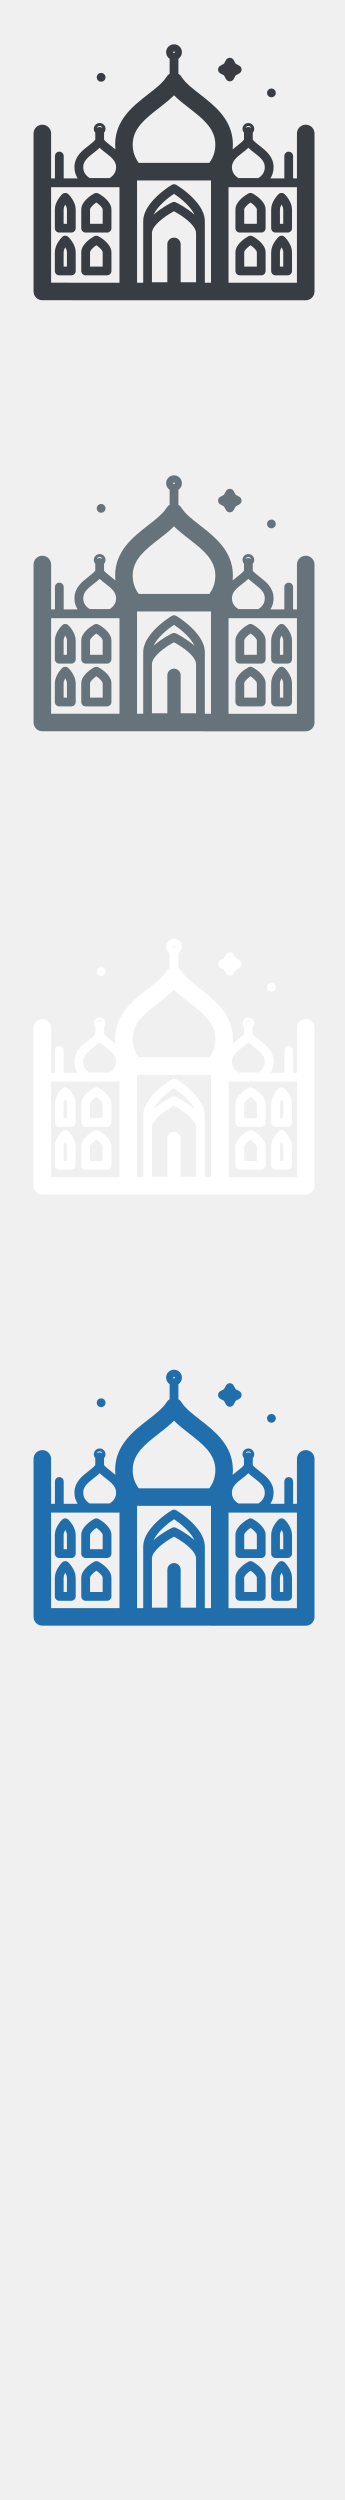
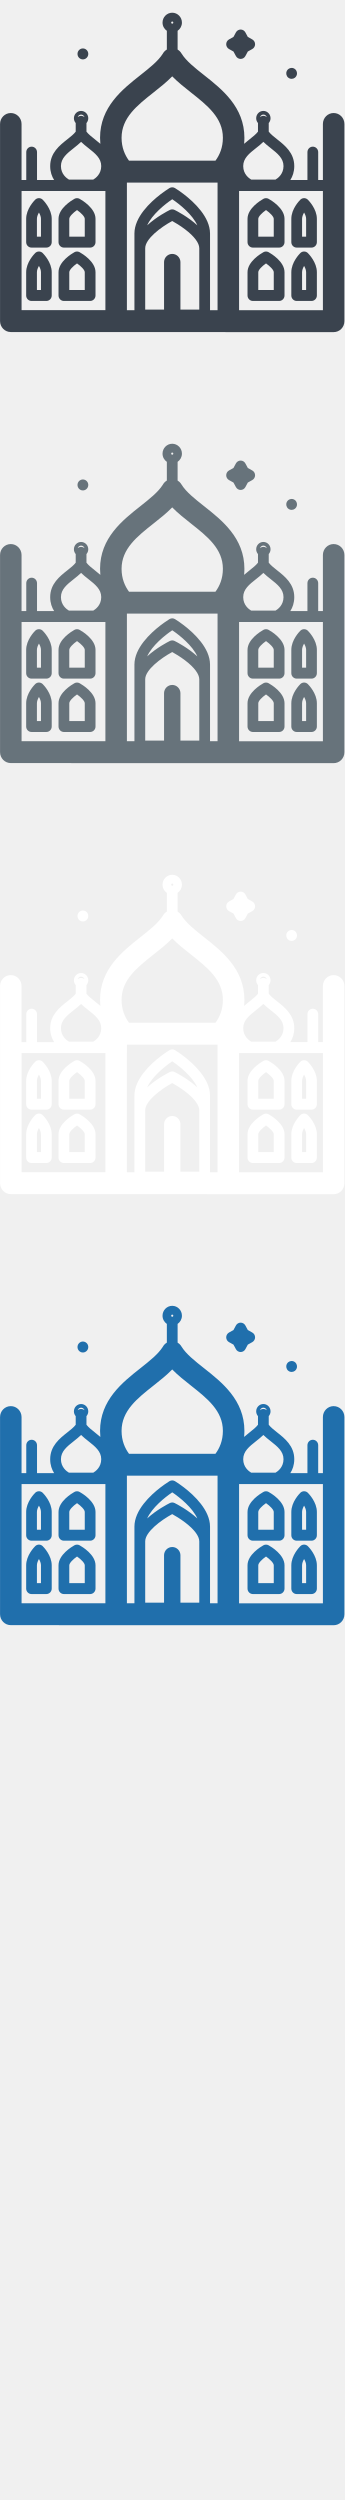
<svg xmlns="http://www.w3.org/2000/svg" width="32" height="232" viewBox="0 0 32 232">
  <g fill="none">
-     <g fill="#373D43">
-       <path d="M7.947 21.582h1.987c.225 0 .407-.182.407-.407v-1.732c0-.788-1.004-1.378-1.205-1.488-.122-.067-.27-.067-.392 0-.201.11-1.204.701-1.204 1.488v1.732c0 .224.182.407.407.407zm.408-2.139c0-.166.28-.446.586-.654.306.208.586.488.586.654v1.325h-1.172v-1.325z" id="Fill-1" />
-       <path d="M7.947 25.552h1.987c.225 0 .407-.182.407-.407v-1.732c0-.788-1.004-1.378-1.205-1.488-.122-.067-.27-.067-.392 0-.201.11-1.204.7-1.204 1.488v1.732c0 .225.182.407.407.407zm.408-2.139c0-.166.28-.446.586-.654.306.207.586.487.586.654v1.325h-1.172v-1.325z" id="Fill-2" />
-       <path d="M5.497 21.582h1.121c.225 0 .407-.182.407-.407v-1.732c0-.738-.614-1.356-.684-1.423-.158-.154-.41-.154-.568 0-.07.068-.684.686-.684 1.423v1.732c0 .224.182.407.407.407zm.407-2.139c0-.156.068-.322.153-.468.085.145.154.312.154.468v1.325h-.307v-1.325z" id="Fill-3" />
-       <path d="M5.497 25.552h1.121c.225 0 .407-.182.407-.407v-1.732c0-.738-.614-1.356-.684-1.424-.158-.154-.41-.154-.568 0-.07.068-.684.686-.684 1.424v1.732c0 .225.182.407.407.407zm.407-2.139c0-.156.068-.322.153-.468.085.146.154.312.154.468v1.325h-.307v-1.325z" id="Fill-4" />
-       <path d="M22.256 21.582h1.986c.225 0 .407-.182.407-.407v-1.732c0-.788-1.004-1.378-1.205-1.488-.122-.067-.269-.067-.392 0-.201.11-1.204.701-1.204 1.488v1.732c0 .224.182.407.407.407zm.407-2.139c0-.166.28-.446.586-.654.306.208.586.488.586.654v1.325h-1.172v-1.325z" id="Fill-5" />
-       <path d="M22.256 25.552h1.986c.225 0 .407-.182.407-.407v-1.732c0-.788-1.004-1.378-1.205-1.489-.122-.067-.269-.066-.392 0-.201.11-1.204.7-1.204 1.488v1.732c0 .225.182.407.407.407zm.407-2.139c0-.166.28-.446.586-.654.287.197.586.48.586.654v1.325h-1.172v-1.325z" id="Fill-6" />
-       <path d="M25.571 21.582h1.121c.225 0 .407-.182.407-.407v-1.732c0-.738-.614-1.356-.684-1.423-.158-.154-.41-.154-.568 0-.07.068-.684.686-.684 1.423v1.732c0 .224.182.407.407.407zm.407-2.139c0-.156.068-.322.153-.468.085.145.154.312.154.468v1.325h-.307v-1.325z" id="Fill-7" />
-       <path d="M25.571 25.552h1.121c.225 0 .407-.182.407-.407v-1.732c0-.738-.614-1.356-.684-1.424-.158-.154-.41-.154-.568 0-.07.068-.684.686-.684 1.424v1.732c0 .225.182.407.407.407zm.407-2.139c0-.156.068-.322.153-.468.085.146.154.312.154.468v1.325h-.307v-1.325z" id="Fill-8" />
-       <path d="M28.37 11.572c-.45 0-.814.365-.814.814v4.169h-.356v-2.074c0-.225-.183-.407-.407-.407-.225 0-.407.182-.407.407v2.074h-1.295c.17-.264.298-.604.298-1.035 0-.986-.718-1.544-1.296-1.992-.251-.195-.489-.38-.637-.57v-.641c.084-.096.136-.221.136-.358 0-.3-.244-.543-.543-.543-.3 0-.543.244-.543.543 0 .138.052.262.136.358v.64c-.148.19-.386.376-.637.571l-.414.334.022-.447c0-2.291-1.693-3.606-3.053-4.663-.698-.542-1.357-1.054-1.704-1.603-.045-.078-.103-.15-.174-.211l-.126-.089v-1.393c.197-.132.327-.356.327-.611 0-.405-.329-.735-.734-.735-.405 0-.734.33-.734.735 0 .254.13.479.327.611v1.393l-.02.011c-.124.076-.22.18-.286.298-.348.545-1.004 1.055-1.698 1.594-1.36 1.056-3.053 2.371-3.053 4.662l.022.447-.414-.334c-.251-.195-.49-.38-.637-.57v-.641c.084-.096.136-.221.136-.358 0-.3-.244-.543-.543-.543-.299 0-.543.244-.543.543 0 .137.052.262.136.358v.64c-.148.19-.386.376-.637.571-.577.448-1.296 1.006-1.296 1.992 0 .431.128.772.298 1.035h-1.295v-2.074c0-.225-.182-.407-.407-.407-.225 0-.407.182-.407.407v2.074h-.356v-4.169c0-.45-.365-.814-.814-.814-.45 0-.814.365-.814.814v14.662c0 .45.364.814.814.814l7.954.002.022.001h4.324l12.143.003c.216 0 .423-.085.576-.238.153-.153.239-.36.239-.576v-14.668c0-.45-.365-.814-.814-.814zm-19.666 2.6c.186-.145.376-.292.545-.455.168.162.358.31.544.455.526.408.981.762.981 1.349 0 .6-.436.906-.602 1.001h-1.845c-.169-.097-.603-.402-.603-1.001 0-.587.454-.94.98-1.349zm13.8 0c.186-.145.376-.292.544-.455.168.162.358.31.544.455.526.408.981.762.981 1.349 0 .6-.436.906-.603 1.001h-1.845c-.169-.097-.603-.402-.603-1.001 0-.587.454-.94.981-1.349zm-9.787 3.198v-.623h6.863v9.49h-.57v-5.702c0-1.219-1.19-2.321-1.976-2.917l-.344-.248-.332-.216c-.128-.076-.288-.076-.416 0l-.333.216-.344.248c-.787.596-1.976 1.698-1.976 2.917v5.702h-.57v-8.866zm3.431 4.682c-.332 0-.604.262-.62.591v3.549h-1.427v-4.562c0-.7 1.188-1.57 2.045-2.026.216.117.601.339.984.627.686.514 1.064 1.011 1.064 1.399v4.562h-1.427v-3.549c-.015-.328-.287-.591-.62-.591zm.178-3.272c-.112-.055-.244-.055-.357 0-.157.077-1.016.51-1.72 1.148.366-.797 1.326-1.563 1.899-1.942.574.379 1.535 1.145 1.9 1.943-.704-.638-1.564-1.072-1.722-1.149zm11.229 7.46l-6.347-.002v-8.868h6.347v8.87zm-16.467-8.87v8.866l-6.346-.002v-8.864h6.346zm11.96-5.683c.121 0 .222.08.257.189-.07-.058-.159-.093-.257-.093s-.187.036-.257.094c.035-.11.136-.19.257-.19zm-6.9-6.922c.044 0 .08.036.08.08 0 .044-.036.08-.08.08-.044 0-.08-.036-.08-.08 0-.044.036-.08.08-.08zm-1.411 5.273c.487-.378.985-.765 1.411-1.195.427.43.924.817 1.412 1.195 1.246.968 2.424 1.882 2.424 3.376 0 .732-.252 1.291-.563 1.702h-6.544c-.31-.412-.563-.971-.563-1.702 0-1.494 1.177-2.408 2.424-3.376zm-5.488 1.648c.121 0 .222.08.257.19-.07-.058-.159-.094-.257-.094s-.187.036-.257.094c.035-.11.136-.19.257-.19z" id="Fill-9" />
-       <path d="M9.384 7.583c.225 0 .408-.182.408-.407 0-.225-.183-.408-.408-.408-.225 0-.408.183-.408.408 0 .225.183.407.408.407" id="Fill-10" />
-       <path d="M20.447 6.812l.339.185.185.339c.071.131.208.212.357.212s.286-.081.357-.212l.185-.339.338-.185c.131-.071.212-.208.212-.357s-.081-.286-.212-.357l-.338-.186-.185-.338c-.071-.131-.208-.212-.357-.212s-.286.081-.357.212l-.185.338-.339.186c-.131.071-.212.208-.212.357s.081.286.212.357" id="Fill-11" />
-       <path d="M24.88 8.889l.02.021c.075.075.179.118.287.118.088 0 .173-.028.244-.08.095-.071.154-.18.163-.298.006-.09-.018-.179-.066-.254l-.033-.043-.02-.021c-.076-.075-.178-.118-.287-.118-.088 0-.173.029-.244.081-.095.071-.154.18-.163.298-.006.091.018.18.067.254l.032.044" id="Fill-12" />
-     </g>
-     <g fill="#67737B">
-       <path d="M7.947 61.582h1.987c.225 0 .407-.182.407-.407v-1.732c0-.788-1.004-1.378-1.205-1.488-.122-.067-.27-.067-.392 0-.201.11-1.204.701-1.204 1.488v1.732c0 .224.182.407.407.407zm.408-2.139c0-.166.28-.446.586-.654.306.208.586.488.586.654v1.325h-1.172v-1.325z" id="Fill-1" />
-       <path d="M7.947 65.552h1.987c.225 0 .407-.182.407-.407v-1.732c0-.788-1.004-1.378-1.205-1.488-.122-.067-.27-.067-.392 0-.201.11-1.204.7-1.204 1.488v1.732c0 .225.182.407.407.407zm.408-2.139c0-.166.28-.446.586-.654.306.207.586.487.586.654v1.325h-1.172v-1.325z" id="Fill-2" />
-       <path d="M5.497 61.582h1.121c.225 0 .407-.182.407-.407v-1.732c0-.738-.614-1.356-.684-1.423-.158-.154-.41-.154-.568 0-.07.068-.684.686-.684 1.423v1.732c0 .224.182.407.407.407zm.407-2.139c0-.156.068-.322.153-.468.085.145.154.312.154.468v1.325h-.307v-1.325z" id="Fill-3" />
-       <path d="M5.497 65.552h1.121c.225 0 .407-.182.407-.407v-1.732c0-.738-.614-1.356-.684-1.424-.158-.154-.41-.154-.568 0-.07.068-.684.686-.684 1.424v1.732c0 .225.182.407.407.407zm.407-2.139c0-.156.068-.322.153-.468.085.146.154.312.154.468v1.325h-.307v-1.325z" id="Fill-4" />
-       <path d="M22.256 61.582h1.986c.225 0 .407-.182.407-.407v-1.732c0-.788-1.004-1.378-1.205-1.488-.122-.067-.269-.067-.392 0-.201.11-1.204.701-1.204 1.488v1.732c0 .224.182.407.407.407zm.407-2.139c0-.166.28-.446.586-.654.306.208.586.488.586.654v1.325h-1.172v-1.325z" id="Fill-5" />
-       <path d="M22.256 65.552h1.986c.225 0 .407-.182.407-.407v-1.732c0-.788-1.004-1.378-1.205-1.489-.122-.067-.269-.066-.392 0-.201.11-1.204.7-1.204 1.488v1.732c0 .225.182.407.407.407zm.407-2.139c0-.166.28-.446.586-.654.287.197.586.48.586.654v1.325h-1.172v-1.325z" id="Fill-6" />
-       <path d="M25.571 61.582h1.121c.225 0 .407-.182.407-.407v-1.732c0-.738-.614-1.356-.684-1.423-.158-.154-.41-.154-.568 0-.07.068-.684.686-.684 1.423v1.732c0 .224.182.407.407.407zm.407-2.139c0-.156.068-.322.153-.468.085.145.154.312.154.468v1.325h-.307v-1.325z" id="Fill-7" />
-       <path d="M25.571 65.552h1.121c.225 0 .407-.182.407-.407v-1.732c0-.738-.614-1.356-.684-1.424-.158-.154-.41-.154-.568 0-.07.068-.684.686-.684 1.424v1.732c0 .225.182.407.407.407zm.407-2.139c0-.156.068-.322.153-.468.085.146.154.312.154.468v1.325h-.307v-1.325z" id="Fill-8" />
-       <path d="M28.37 51.572c-.45 0-.814.365-.814.814v4.169h-.356v-2.074c0-.225-.183-.407-.407-.407-.225 0-.407.182-.407.407v2.074h-1.295c.17-.264.298-.604.298-1.035 0-.986-.718-1.544-1.296-1.992-.251-.195-.489-.38-.637-.57v-.641c.084-.096.136-.221.136-.358 0-.3-.244-.543-.543-.543-.3 0-.543.244-.543.543 0 .138.052.262.136.358v.64c-.148.19-.386.376-.637.571l-.414.334.022-.447c0-2.291-1.693-3.606-3.053-4.663-.698-.542-1.357-1.054-1.704-1.603-.045-.078-.103-.15-.174-.211l-.126-.089v-1.393c.197-.132.327-.356.327-.611 0-.405-.329-.735-.734-.735-.405 0-.734.33-.734.735 0 .254.13.479.327.611v1.393l-.02.011c-.124.076-.22.18-.286.298-.348.545-1.004 1.055-1.698 1.594-1.36 1.056-3.053 2.371-3.053 4.662l.022.447-.414-.334c-.251-.195-.49-.38-.637-.57v-.641c.084-.096.136-.221.136-.358 0-.3-.244-.543-.543-.543-.299 0-.543.244-.543.543 0 .137.052.262.136.358v.64c-.148.19-.386.376-.637.571-.577.448-1.296 1.006-1.296 1.992 0 .431.128.772.298 1.035h-1.295v-2.074c0-.225-.182-.407-.407-.407-.225 0-.407.182-.407.407v2.074h-.356v-4.169c0-.45-.365-.814-.814-.814-.45 0-.814.365-.814.814v14.662c0 .45.364.814.814.814l7.954.002.022.001h4.324l12.143.003c.216 0 .423-.085.576-.238.153-.153.239-.36.239-.576v-14.668c0-.45-.365-.814-.814-.814zm-19.666 2.6c.186-.145.376-.292.545-.455.168.162.358.31.544.455.526.408.981.762.981 1.349 0 .6-.436.906-.602 1.001h-1.845c-.169-.097-.603-.402-.603-1.001 0-.587.454-.94.98-1.349zm13.8 0c.186-.145.376-.292.544-.455.168.162.358.31.544.455.526.408.981.762.981 1.349 0 .6-.436.906-.603 1.001h-1.845c-.169-.097-.603-.402-.603-1.001 0-.587.454-.94.981-1.349zm-9.787 3.198v-.623h6.863v9.49h-.57v-5.702c0-1.219-1.19-2.321-1.976-2.917l-.344-.248-.332-.216c-.128-.076-.288-.076-.416 0l-.333.216-.344.248c-.787.596-1.976 1.698-1.976 2.917v5.702h-.57v-8.866zm3.431 4.682c-.332 0-.604.262-.62.591v3.549h-1.427v-4.562c0-.7 1.188-1.57 2.045-2.026.216.117.601.339.984.627.686.514 1.064 1.011 1.064 1.399v4.562h-1.427v-3.549c-.015-.328-.287-.591-.62-.591zm.178-3.272c-.112-.055-.244-.055-.357 0-.157.077-1.016.51-1.72 1.148.366-.797 1.326-1.563 1.899-1.942.574.379 1.535 1.145 1.9 1.943-.704-.638-1.564-1.072-1.722-1.149zm11.229 7.46l-6.347-.002v-8.868h6.347v8.87zm-16.467-8.87v8.866l-6.346-.002v-8.864h6.346zm11.96-5.683c.121 0 .222.08.257.189-.07-.058-.159-.093-.257-.093s-.187.036-.257.094c.035-.11.136-.19.257-.19zm-6.9-6.922c.044 0 .08.036.08.08 0 .044-.036.08-.08.08-.044 0-.08-.036-.08-.08 0-.044.036-.08.08-.08zm-1.411 5.273c.487-.378.985-.765 1.411-1.195.427.43.924.817 1.412 1.195 1.246.968 2.424 1.882 2.424 3.376 0 .732-.252 1.291-.563 1.702h-6.544c-.31-.412-.563-.971-.563-1.702 0-1.494 1.177-2.408 2.424-3.376zm-5.488 1.648c.121 0 .222.08.257.19-.07-.058-.159-.094-.257-.094s-.187.036-.257.094c.035-.11.136-.19.257-.19z" id="Fill-9" />
-       <path d="M9.384 47.583c.225 0 .408-.182.408-.407 0-.225-.183-.408-.408-.408-.225 0-.408.183-.408.408 0 .225.183.407.408.407" id="Fill-10" />
-       <path d="M20.447 46.812l.339.185.185.339c.071.131.208.212.357.212s.286-.081.357-.212l.185-.339.338-.185c.131-.071.212-.208.212-.357s-.081-.286-.212-.357l-.338-.186-.185-.338c-.071-.131-.208-.212-.357-.212s-.286.081-.357.212l-.185.338-.339.186c-.131.071-.212.208-.212.357s.081.286.212.357" id="Fill-11" />
-       <path d="M24.88 48.889l.02.021c.075.075.179.118.287.118.088 0 .173-.028.244-.08.095-.071.154-.18.163-.298.006-.09-.018-.179-.066-.254l-.033-.043-.02-.021c-.076-.075-.178-.118-.287-.118-.088 0-.173.029-.244.081-.095.071-.154.18-.163.298-.006.091.018.18.067.254l.032.044" id="Fill-12" />
-     </g>
-     <g fill="#206FAC">
-       <path d="M7.947 144.582h1.987c.225 0 .407-.182.407-.407v-1.732c0-.788-1.004-1.378-1.205-1.488-.122-.067-.27-.067-.392 0-.201.11-1.204.701-1.204 1.488v1.732c0 .224.182.407.407.407zm.408-2.139c0-.166.28-.446.586-.654.306.208.586.488.586.654v1.325h-1.172v-1.325z" />
-       <path d="M7.947 148.552h1.987c.225 0 .407-.182.407-.407v-1.732c0-.788-1.004-1.378-1.205-1.488-.122-.067-.27-.067-.392 0-.201.11-1.204.7-1.204 1.488v1.732c0 .225.182.407.407.407zm.408-2.139c0-.166.28-.446.586-.654.306.207.586.487.586.654v1.325h-1.172v-1.325z" />
-       <path d="M5.497 144.582h1.121c.225 0 .407-.182.407-.407v-1.732c0-.738-.614-1.356-.684-1.423-.158-.154-.41-.154-.568 0-.07.068-.684.686-.684 1.423v1.732c0 .224.182.407.407.407zm.407-2.139c0-.156.068-.322.153-.468.085.145.154.312.154.468v1.325h-.307v-1.325z" />
-       <path d="M5.497 148.552h1.121c.225 0 .407-.182.407-.407v-1.732c0-.738-.614-1.356-.684-1.424-.158-.154-.41-.154-.568 0-.07.068-.684.686-.684 1.424v1.732c0 .225.182.407.407.407zm.407-2.139c0-.156.068-.322.153-.468.085.146.154.312.154.468v1.325h-.307v-1.325z" />
-       <path d="M22.256 144.582h1.986c.225 0 .407-.182.407-.407v-1.732c0-.788-1.004-1.378-1.205-1.488-.122-.067-.269-.067-.392 0-.201.11-1.204.701-1.204 1.488v1.732c0 .224.182.407.407.407zm.407-2.139c0-.166.28-.446.586-.654.306.208.586.488.586.654v1.325h-1.172v-1.325z" />
-       <path d="M22.256 148.552h1.986c.225 0 .407-.182.407-.407v-1.732c0-.788-1.004-1.378-1.205-1.489-.122-.067-.269-.066-.392 0-.201.11-1.204.7-1.204 1.488v1.732c0 .225.182.407.407.407zm.407-2.139c0-.166.28-.446.586-.654.287.197.586.48.586.654v1.325h-1.172v-1.325z" />
-       <path d="M25.571 144.582h1.121c.225 0 .407-.182.407-.407v-1.732c0-.738-.614-1.356-.684-1.423-.158-.154-.41-.154-.568 0-.07.068-.684.686-.684 1.423v1.732c0 .224.182.407.407.407zm.407-2.139c0-.156.068-.322.153-.468.085.145.154.312.154.468v1.325h-.307v-1.325z" />
-       <path d="M25.571 148.552h1.121c.225 0 .407-.182.407-.407v-1.732c0-.738-.614-1.356-.684-1.424-.158-.154-.41-.154-.568 0-.07.068-.684.686-.684 1.424v1.732c0 .225.182.407.407.407zm.407-2.139c0-.156.068-.322.153-.468.085.146.154.312.154.468v1.325h-.307v-1.325z" />
-       <path d="M28.37 134.572c-.45 0-.814.365-.814.814v4.169h-.356v-2.074c0-.225-.183-.407-.407-.407-.225 0-.407.182-.407.407v2.074h-1.295c.17-.264.298-.604.298-1.035 0-.986-.718-1.544-1.296-1.992-.251-.195-.489-.38-.637-.57v-.641c.084-.096.136-.221.136-.358 0-.3-.244-.543-.543-.543-.3 0-.543.244-.543.543 0 .138.052.262.136.358v.64c-.148.19-.386.376-.637.571l-.414.334.022-.447c0-2.291-1.693-3.606-3.053-4.663-.698-.542-1.357-1.054-1.704-1.603-.045-.078-.103-.15-.174-.211l-.126-.089v-1.393c.197-.132.327-.356.327-.611 0-.405-.329-.735-.734-.735-.405 0-.734.33-.734.735 0 .254.13.479.327.611v1.393l-.02.011c-.124.076-.22.18-.286.298-.348.545-1.004 1.055-1.698 1.594-1.36 1.056-3.053 2.371-3.053 4.662l.022.447-.414-.334c-.251-.195-.49-.38-.637-.57v-.641c.084-.096.136-.221.136-.358 0-.3-.244-.543-.543-.543-.299 0-.543.244-.543.543 0 .137.052.262.136.358v.64c-.148.19-.386.376-.637.571-.577.448-1.296 1.006-1.296 1.992 0 .431.128.772.298 1.035h-1.295v-2.074c0-.225-.182-.407-.407-.407-.225 0-.407.182-.407.407v2.074h-.356v-4.169c0-.45-.365-.814-.814-.814-.45 0-.814.365-.814.814v14.662c0 .45.364.814.814.814l7.954.002.022.001h4.324l12.143.003c.216 0 .423-.085.576-.238.153-.153.239-.36.239-.576v-14.668c0-.45-.365-.814-.814-.814zm-19.666 2.6c.186-.145.376-.292.545-.455.168.162.358.31.544.455.526.408.981.762.981 1.349 0 .6-.436.906-.602 1.001h-1.845c-.169-.097-.603-.402-.603-1.001 0-.587.454-.94.98-1.349zm13.8 0c.186-.145.376-.292.544-.455.168.162.358.31.544.455.526.408.981.762.981 1.349 0 .6-.436.906-.603 1.001h-1.845c-.169-.097-.603-.402-.603-1.001 0-.587.454-.94.981-1.349zm-9.787 3.198v-.623h6.863v9.49h-.57v-5.702c0-1.219-1.19-2.321-1.976-2.917l-.344-.248-.332-.216c-.128-.076-.288-.076-.416 0l-.333.216-.344.248c-.787.596-1.976 1.698-1.976 2.917v5.702h-.57v-8.866zm3.431 4.682c-.332 0-.604.262-.62.591v3.549h-1.427v-4.562c0-.7 1.188-1.57 2.045-2.026.216.117.601.339.984.627.686.514 1.064 1.011 1.064 1.399v4.562h-1.427v-3.549c-.015-.328-.287-.591-.62-.591zm.178-3.272c-.112-.055-.244-.055-.357 0-.157.077-1.016.51-1.72 1.148.366-.797 1.326-1.563 1.899-1.942.574.379 1.535 1.145 1.9 1.943-.704-.638-1.564-1.072-1.722-1.149zm11.229 7.46l-6.347-.002v-8.868h6.347v8.87zm-16.467-8.87v8.866l-6.346-.002v-8.864h6.346zm11.96-5.683c.121 0 .222.08.257.189-.07-.058-.159-.093-.257-.093s-.187.036-.257.094c.035-.11.136-.19.257-.19zm-6.9-6.922c.044 0 .08.036.08.08 0 .044-.036.08-.08.08-.044 0-.08-.036-.08-.08 0-.044.036-.08.08-.08zm-1.411 5.273c.487-.378.985-.765 1.411-1.195.427.43.924.817 1.412 1.195 1.246.968 2.424 1.882 2.424 3.376 0 .732-.252 1.291-.563 1.702h-6.544c-.31-.412-.563-.971-.563-1.702 0-1.494 1.177-2.408 2.424-3.376zm-5.488 1.648c.121 0 .222.08.257.19-.07-.058-.159-.094-.257-.094s-.187.036-.257.094c.035-.11.136-.19.257-.19z" />
-       <path d="M9.384 130.583c.225 0 .408-.182.408-.407 0-.225-.183-.408-.408-.408-.225 0-.408.183-.408.408 0 .225.183.407.408.407" />
-       <path d="M20.447 129.812l.339.185.185.339c.071.131.208.212.357.212s.286-.081.357-.212l.185-.339.338-.185c.131-.071.212-.208.212-.357s-.081-.286-.212-.357l-.338-.186-.185-.338c-.071-.131-.208-.212-.357-.212s-.286.081-.357.212l-.185.338-.339.186c-.131.071-.212.208-.212.357s.081.286.212.357" />
-       <path d="M24.88 131.889l.02.021c.075.075.179.118.287.118.088 0 .173-.028.244-.08.095-.071.154-.18.163-.298.006-.09-.018-.179-.066-.254l-.033-.043-.02-.021c-.076-.075-.178-.118-.287-.118-.088 0-.173.029-.244.081-.095.071-.154.18-.163.298-.006.091.018.18.067.254l.032.044" />
-     </g>
-     <g fill="#fff">
-       <path d="M7.947 104.582h1.987c.225 0 .407-.182.407-.407v-1.732c0-.788-1.004-1.378-1.205-1.488-.122-.067-.27-.067-.392 0-.201.11-1.204.701-1.204 1.488v1.732c0 .224.182.407.407.407zm.408-2.139c0-.166.28-.446.586-.654.306.208.586.488.586.654v1.325h-1.172v-1.325zM7.947 108.552h1.987c.225 0 .407-.182.407-.407v-1.732c0-.788-1.004-1.378-1.205-1.488-.122-.067-.27-.067-.392 0-.201.11-1.204.7-1.204 1.488v1.732c0 .225.182.407.407.407zm.408-2.139c0-.166.28-.446.586-.654.306.207.586.487.586.654v1.325h-1.172v-1.325zM5.497 104.582h1.121c.225 0 .407-.182.407-.407v-1.732c0-.738-.614-1.356-.684-1.423-.158-.154-.41-.154-.568 0-.07.068-.684.686-.684 1.423v1.732c0 .224.182.407.407.407zm.407-2.139c0-.156.068-.322.153-.468.085.145.154.312.154.468v1.325h-.307v-1.325zM5.497 108.552h1.121c.225 0 .407-.182.407-.407v-1.732c0-.738-.614-1.356-.684-1.424-.158-.154-.41-.154-.568 0-.07.068-.684.686-.684 1.424v1.732c0 .225.182.407.407.407zm.407-2.139c0-.156.068-.322.153-.468.085.146.154.312.154.468v1.325h-.307v-1.325zM22.256 104.582h1.986c.225 0 .407-.182.407-.407v-1.732c0-.788-1.004-1.378-1.205-1.488-.122-.067-.269-.067-.392 0-.201.11-1.204.701-1.204 1.488v1.732c0 .224.182.407.407.407zm.407-2.139c0-.166.28-.446.586-.654.306.208.586.488.586.654v1.325h-1.172v-1.325zM22.256 108.552h1.986c.225 0 .407-.182.407-.407v-1.732c0-.788-1.004-1.378-1.205-1.489-.122-.067-.269-.066-.392 0-.201.11-1.204.7-1.204 1.488v1.732c0 .225.182.407.407.407zm.407-2.139c0-.166.28-.446.586-.654.287.197.586.48.586.654v1.325h-1.172v-1.325zM25.571 104.582h1.121c.225 0 .407-.182.407-.407v-1.732c0-.738-.614-1.356-.684-1.423-.158-.154-.41-.154-.568 0-.07.068-.684.686-.684 1.423v1.732c0 .224.182.407.407.407zm.407-2.139c0-.156.068-.322.153-.468.085.145.154.312.154.468v1.325h-.307v-1.325zM25.571 108.552h1.121c.225 0 .407-.182.407-.407v-1.732c0-.738-.614-1.356-.684-1.424-.158-.154-.41-.154-.568 0-.07.068-.684.686-.684 1.424v1.732c0 .225.182.407.407.407zm.407-2.139c0-.156.068-.322.153-.468.085.146.154.312.154.468v1.325h-.307v-1.325zM28.37 94.572c-.45 0-.814.365-.814.814v4.169h-.356v-2.074c0-.225-.183-.407-.407-.407-.225 0-.407.182-.407.407v2.074h-1.295c.17-.264.298-.604.298-1.035 0-.986-.718-1.544-1.296-1.992-.251-.195-.489-.38-.637-.57v-.641c.084-.096.136-.221.136-.358 0-.3-.244-.543-.543-.543-.3 0-.543.244-.543.543 0 .138.052.262.136.358v.64c-.148.19-.386.376-.637.571l-.414.334.022-.447c0-2.291-1.693-3.606-3.053-4.663-.698-.542-1.357-1.054-1.704-1.603-.045-.078-.103-.15-.174-.211l-.126-.089v-1.393c.197-.132.327-.356.327-.611 0-.405-.329-.735-.734-.735-.405 0-.734.33-.734.735 0 .254.13.479.327.611v1.393l-.02.011c-.124.076-.22.18-.286.298-.348.545-1.004 1.055-1.698 1.594-1.36 1.056-3.053 2.371-3.053 4.662l.022.447-.414-.334c-.251-.195-.49-.38-.637-.57v-.641c.084-.096.136-.221.136-.358 0-.3-.244-.543-.543-.543-.299 0-.543.244-.543.543 0 .137.052.262.136.358v.64c-.148.19-.386.376-.637.571-.577.448-1.296 1.006-1.296 1.992 0 .431.128.772.298 1.035h-1.295v-2.074c0-.225-.182-.407-.407-.407-.225 0-.407.182-.407.407v2.074h-.356v-4.169c0-.45-.365-.814-.814-.814-.45 0-.814.365-.814.814v14.662c0 .45.364.814.814.814l7.954.002.022.001h4.324l12.143.003c.216 0 .423-.085.576-.238.153-.153.239-.36.239-.576v-14.668c0-.45-.365-.814-.814-.814zm-19.666 2.6c.186-.145.376-.292.545-.455.168.162.358.31.544.455.526.408.981.762.981 1.349 0 .6-.436.906-.602 1.001h-1.845c-.169-.097-.603-.402-.603-1.001 0-.587.454-.94.98-1.349zm13.8 0c.186-.145.376-.292.544-.455.168.162.358.31.544.455.526.408.981.762.981 1.349 0 .6-.436.906-.603 1.001h-1.845c-.169-.097-.603-.402-.603-1.001 0-.587.454-.94.981-1.349zm-9.787 3.198v-.623h6.863v9.49h-.57v-5.702c0-1.219-1.19-2.321-1.976-2.917l-.344-.248-.332-.216c-.128-.076-.288-.076-.416 0l-.333.216-.344.248c-.787.596-1.976 1.698-1.976 2.917v5.702h-.57v-8.866zm3.431 4.682c-.332 0-.604.262-.62.591v3.549h-1.427v-4.562c0-.7 1.188-1.57 2.045-2.026.216.117.601.339.984.627.686.514 1.064 1.011 1.064 1.399v4.562h-1.427v-3.549c-.015-.328-.287-.591-.62-.591zm.178-3.272c-.112-.055-.244-.055-.357 0-.157.077-1.016.51-1.72 1.148.366-.797 1.326-1.563 1.899-1.942.574.379 1.535 1.145 1.9 1.943-.704-.638-1.564-1.072-1.722-1.149zm11.229 7.46l-6.347-.002v-8.868h6.347v8.87zm-16.467-8.87v8.866l-6.346-.002v-8.864h6.346zm11.96-5.683c.121 0 .222.08.257.189-.07-.058-.159-.093-.257-.093s-.187.036-.257.094c.035-.11.136-.19.257-.19zm-6.9-6.922c.044 0 .08.036.08.08 0 .044-.036.08-.08.08-.044 0-.08-.036-.08-.08 0-.044.036-.08.08-.08zm-1.411 5.273c.487-.378.985-.765 1.411-1.195.427.43.924.817 1.412 1.195 1.246.968 2.424 1.882 2.424 3.376 0 .732-.252 1.291-.563 1.702h-6.544c-.31-.412-.563-.971-.563-1.702 0-1.494 1.177-2.408 2.424-3.376zm-5.488 1.648c.121 0 .222.08.257.19-.07-.058-.159-.094-.257-.094s-.187.036-.257.094c.035-.11.136-.19.257-.19zM9.384 90.583c.225 0 .408-.182.408-.407 0-.225-.183-.408-.408-.408-.225 0-.408.183-.408.408 0 .225.183.407.408.407M20.447 89.812l.339.185.185.339c.071.131.208.212.357.212s.286-.081.357-.212l.185-.339.338-.185c.131-.071.212-.208.212-.357s-.081-.286-.212-.357l-.338-.186-.185-.338c-.071-.131-.208-.212-.357-.212s-.286.081-.357.212l-.185.338-.339.186c-.131.071-.212.208-.212.357s.081.286.212.357M24.88 91.889l.02.021c.075.075.179.118.287.118.088 0 .173-.028.244-.08.095-.071.154-.18.163-.298.006-.09-.018-.179-.066-.254l-.033-.043-.02-.021c-.076-.075-.178-.118-.287-.118-.088 0-.173.029-.244.081-.095.071-.154.18-.163.298-.006.091.018.18.067.254l.032.044" />
+     <g>
+       <path d="M5.93 142.977h2.435c.276 0 .499-.228.499-.508v-2.161c0-.983-1.23-1.719-1.477-1.857-.15-.083-.33-.083-.48 0-.247.138-1.476.874-1.476 1.857v2.161c0 .28.223.508.499.508zm.5-2.669c0-.207.344-.556.718-.815.375.26.718.608.718.815v1.653h-1.437v-1.653zm-.5 7.621h2.435c.276 0 .499-.228.499-.508v-2.161c0-.983-1.23-1.72-1.477-1.857-.15-.083-.33-.083-.48 0-.247.137-1.476.874-1.476 1.857v2.161c0 .28.223.508.499.508zm.5-2.669c0-.208.344-.557.718-.815.375.259.718.608.718.815v1.653h-1.437v-1.653zm-3.503-2.283h1.374c.276 0 .499-.228.499-.508v-2.161c0-.92-.752-1.691-.838-1.776-.194-.192-.502-.192-.696 0-.086.084-.838.855-.838 1.776v2.161c0 .28.223.508.499.508zm.499-2.669c0-.194.083-.402.188-.583.104.181.188.389.188.583v1.653h-.376v-1.653zm-.499 7.621h1.374c.276 0 .499-.228.499-.508v-2.161c0-.92-.752-1.691-.838-1.776-.194-.192-.502-.192-.696 0-.086.085-.838.856-.838 1.776v2.161c0 .28.223.508.499.508zm.499-2.669c0-.194.083-.402.188-.583.104.182.188.389.188.583v1.653h-.376v-1.653zm20.043-2.283h2.435c.276 0 .499-.228.499-.508v-2.161c0-.983-1.23-1.719-1.477-1.857-.15-.083-.33-.083-.48 0-.247.138-1.476.874-1.476 1.857v2.161c0 .28.224.508.499.508zm.499-2.669c0-.208.344-.556.718-.815.375.26.718.608.718.815v1.653h-1.437v-1.653zm-.499 7.621h2.435c.276 0 .499-.228.499-.508v-2.161c0-.983-1.23-1.72-1.477-1.857-.15-.083-.33-.083-.48 0-.247.137-1.476.874-1.476 1.857v2.161c0 .28.224.508.499.508zm.499-2.669c0-.208.343-.557.718-.815.352.246.719.599.719.815v1.653h-1.437v-1.653zm3.565-2.283h1.374c.276 0 .499-.228.499-.508v-2.161c0-.92-.753-1.691-.838-1.776-.194-.192-.502-.192-.696 0-.086.084-.838.855-.838 1.776v2.161c0 .28.223.508.499.508zm.499-2.669c0-.194.083-.402.188-.583.104.181.188.389.188.583v1.653h-.376v-1.653zm-.499 7.621h1.374c.276 0 .499-.228.499-.508v-2.161c0-.92-.753-1.691-.838-1.776-.194-.192-.502-.192-.696 0-.086.085-.838.856-.838 1.776v2.161c0 .28.223.508.499.508zm3.43-17.441c-.552 0-.998.455-.998 1.016v5.202h-.437v-2.588c0-.28-.224-.508-.499-.508-.276 0-.499.228-.499.508v2.588h-1.588c.209-.329.366-.754.366-1.292 0-1.23-.881-1.926-1.588-2.485-.307-.243-.6-.475-.781-.712v-.799c.103-.12.167-.276.167-.447 0-.374-.299-.678-.666-.678-.367 0-.666.304-.666.678 0 .172.063.327.167.447v.798c-.181.238-.473.469-.781.713-.164.13-.338.267-.507.417.016-.18.027-.365.027-.558 0-2.859-2.075-4.499-3.743-5.817-.856-.676-1.664-1.315-2.088-2-.055-.098-.127-.187-.213-.263l-.154-.111v-1.738c.241-.165.401-.445.401-.762 0-.505-.404-.917-.9-.917s-.9.412-.9.917c0 .317.159.597.401.762v1.738l-.025.014c-.152.095-.27.224-.35.372-.427.68-1.231 1.316-2.081 1.989-1.668 1.317-3.743 2.958-3.743 5.817 0 .193.01.377.027.558-.17-.15-.343-.287-.507-.417-.307-.243-.6-.475-.781-.712v-.799c.103-.12.167-.275.167-.447 0-.374-.299-.678-.666-.678-.367 0-.666.304-.666.678 0 .171.063.327.167.447v.799c-.181.237-.473.469-.781.712-.708.559-1.588 1.255-1.588 2.485 0 .537.156.963.366 1.292h-1.588v-2.588c0-.28-.223-.508-.499-.508s-.499.228-.499.508v2.588h-.437v-5.202c0-.561-.447-1.016-.998-1.016-.552 0-.998.455-.998 1.016v18.293c0 .561.447 1.016.998 1.016l9.749.003.027.001h5.3l14.885.003c.264 0 .518-.106.706-.297.187-.191.293-.449.293-.719v-18.3c0-.561-.447-1.016-.998-1.016zm-2.931 14.772c0-.194.083-.402.188-.583.104.182.188.389.188.583v1.653h-.376v-1.653zm-21.175-11.528c.228-.181.461-.365.668-.567.206.203.439.387.667.567.645.51 1.202.95 1.202 1.683 0 .749-.534 1.131-.738 1.249h-2.262c-.207-.121-.739-.502-.739-1.249 0-.733.557-1.173 1.202-1.683zm16.916 0c.228-.181.461-.365.667-.567.206.203.439.387.667.567.645.51 1.202.95 1.202 1.683 0 .749-.534 1.131-.739 1.249h-2.261c-.207-.121-.739-.502-.739-1.249 0-.733.557-1.173 1.202-1.683zm-11.996 3.99v-.778h8.412v11.84h-.699v-7.114c0-1.521-1.458-2.895-2.423-3.639l-.422-.309-.407-.269c-.157-.095-.353-.095-.51 0l-.408.269-.422.309c-.965.744-2.423 2.118-2.423 3.639v7.114h-.699v-11.062zm4.206 5.841c-.407 0-.741.327-.759.737v4.428h-1.749v-5.691c0-.873 1.456-1.959 2.507-2.527.265.146.737.423 1.207.782.841.641 1.304 1.262 1.304 1.745v5.691h-1.749v-4.428c-.019-.41-.352-.737-.76-.737zm.219-4.082c-.138-.068-.299-.068-.437 0-.193.096-1.245.636-2.108 1.432.448-.994 1.625-1.95 2.328-2.423.704.473 1.881 1.428 2.328 2.424-.863-.796-1.917-1.337-2.11-1.433zm13.764 9.308l-7.78-.002v-11.064h7.78v11.067zm-20.185-11.067v11.061l-7.779-.002v-11.059h7.779zm14.66-7.09c.148 0 .272.1.315.236-.086-.072-.195-.116-.315-.116-.121 0-.229.044-.315.117.043-.137.167-.237.315-.237zm-8.458-8.635c.054 0 .098.045.098.1 0 .055-.044.1-.098.1-.054 0-.098-.045-.098-.1 0-.055.044-.1.098-.1zm-1.73 6.579c.597-.472 1.207-.955 1.73-1.491.523.536 1.133 1.019 1.73 1.491 1.528 1.208 2.971 2.349 2.971 4.212 0 .913-.309 1.61-.69 2.124h-8.022c-.38-.514-.69-1.211-.69-2.124 0-1.864 1.443-3.004 2.971-4.212zm-6.728 2.057c.148 0 .273.1.315.237-.086-.072-.195-.117-.315-.117s-.229.044-.315.117c.043-.137.167-.237.315-.237zm.167-5.121c.276 0 .5-.228.5-.508 0-.281-.224-.509-.5-.509s-.5.228-.5.509c0 .28.224.508.5.508m13.56-.962l.415.231.227.423c.087.163.255.264.438.264.182 0 .351-.101.438-.264l.227-.423.415-.231c.16-.089.26-.26.26-.445 0-.186-.1-.357-.26-.446l-.415-.232-.227-.422c-.087-.163-.255-.264-.438-.264-.182 0-.351.101-.438.264l-.227.422-.415.232c-.16.089-.26.26-.26.446s.1.357.26.446m5.435 2.592l.024.026c.092.094.219.148.352.148.107 0 .212-.035.299-.1.116-.089.189-.225.2-.372.008-.112-.022-.224-.081-.316l-.04-.054-.025-.026c-.093-.094-.219-.148-.352-.148-.107 0-.212.036-.299.101-.116.088-.189.224-.2.371-.008.113.022.224.082.316l.04.054" fill="#206FAC" />
+       <path d="M5.93 102.977h2.435c.276 0 .499-.228.499-.508v-2.161c0-.983-1.23-1.719-1.477-1.857-.15-.083-.33-.083-.48 0-.247.138-1.476.874-1.476 1.857v2.161c0 .28.223.508.499.508zm.5-2.669c0-.207.344-.556.718-.815.375.26.718.608.718.815v1.653h-1.437v-1.653zm-.5 7.621h2.435c.276 0 .499-.228.499-.508v-2.161c0-.983-1.23-1.72-1.477-1.857-.15-.083-.33-.083-.48 0-.247.137-1.476.874-1.476 1.857v2.161c0 .28.223.508.499.508zm.5-2.669c0-.208.344-.557.718-.815.375.259.718.608.718.815v1.653h-1.437v-1.653zm-3.503-2.283h1.374c.276 0 .499-.228.499-.508v-2.161c0-.92-.752-1.691-.838-1.776-.194-.192-.502-.192-.696 0-.086.084-.838.855-.838 1.776v2.161c0 .28.223.508.499.508zm.499-2.669c0-.194.083-.402.188-.583.104.181.188.389.188.583v1.653h-.376v-1.653zm-.499 7.621h1.374c.276 0 .499-.228.499-.508v-2.161c0-.92-.752-1.691-.838-1.776-.194-.192-.502-.192-.696 0-.086.085-.838.856-.838 1.776v2.161c0 .28.223.508.499.508zm.499-2.669c0-.194.083-.402.188-.583.104.182.188.389.188.583v1.653h-.376v-1.653zm20.043-2.283h2.435c.276 0 .499-.228.499-.508v-2.161c0-.983-1.23-1.719-1.477-1.857-.15-.083-.33-.083-.48 0-.247.138-1.476.874-1.476 1.857v2.161c0 .28.224.508.499.508zm.499-2.669c0-.208.344-.556.718-.815.375.26.718.608.718.815v1.653h-1.437v-1.653zm-.499 7.621h2.435c.276 0 .499-.228.499-.508v-2.161c0-.983-1.23-1.72-1.477-1.857-.15-.083-.33-.083-.48 0-.247.137-1.476.874-1.476 1.857v2.161c0 .28.224.508.499.508zm.499-2.669c0-.208.343-.557.718-.815.352.246.719.599.719.815v1.653h-1.437v-1.653zm3.565-2.283h1.374c.276 0 .499-.228.499-.508v-2.161c0-.92-.753-1.691-.838-1.776-.194-.192-.502-.192-.696 0-.086.084-.838.855-.838 1.776v2.161c0 .28.223.508.499.508zm.499-2.669c0-.194.083-.402.188-.583.104.181.188.389.188.583v1.653h-.376v-1.653zm-.499 7.621h1.374c.276 0 .499-.228.499-.508v-2.161c0-.92-.753-1.691-.838-1.776-.194-.192-.502-.192-.696 0-.086.085-.838.856-.838 1.776v2.161c0 .28.223.508.499.508zm3.43-17.441c-.552 0-.998.455-.998 1.016v5.202h-.437v-2.588c0-.28-.224-.508-.499-.508-.276 0-.499.228-.499.508v2.588h-1.588c.209-.329.366-.754.366-1.292 0-1.23-.881-1.926-1.588-2.485-.307-.243-.6-.475-.781-.712v-.799c.103-.12.167-.276.167-.447 0-.374-.299-.678-.666-.678-.367 0-.666.304-.666.678 0 .172.063.327.167.447v.798c-.181.238-.473.469-.781.713-.164.13-.338.267-.507.417.016-.18.027-.365.027-.558 0-2.859-2.075-4.499-3.743-5.817-.856-.676-1.664-1.315-2.088-2-.055-.098-.127-.187-.213-.263l-.154-.111v-1.738c.241-.165.401-.445.401-.762 0-.505-.404-.917-.9-.917s-.9.412-.9.917c0 .317.159.597.401.762v1.738l-.025.014c-.152.095-.27.224-.35.372-.427.68-1.231 1.316-2.081 1.989-1.668 1.317-3.743 2.958-3.743 5.817 0 .193.01.377.027.558-.17-.15-.343-.287-.507-.417-.307-.243-.6-.475-.781-.712v-.799c.103-.12.167-.275.167-.447 0-.374-.299-.678-.666-.678-.367 0-.666.304-.666.678 0 .171.063.327.167.447v.799c-.181.237-.473.469-.781.712-.708.559-1.588 1.255-1.588 2.485 0 .537.156.963.366 1.292h-1.588v-2.588c0-.28-.223-.508-.499-.508s-.499.228-.499.508v2.588h-.437v-5.202c0-.561-.447-1.016-.998-1.016-.552 0-.998.455-.998 1.016v18.293c0 .561.447 1.016.998 1.016l9.749.003.027.001h5.3l14.885.003c.264 0 .518-.106.706-.297.187-.191.293-.449.293-.719v-18.3c0-.561-.447-1.016-.998-1.016zm-2.931 14.772c0-.194.083-.402.188-.583.104.182.188.389.188.583v1.653h-.376v-1.653zm-21.175-11.528c.228-.181.461-.365.668-.567.206.203.439.387.667.567.645.51 1.202.95 1.202 1.683 0 .749-.534 1.131-.738 1.249h-2.262c-.207-.121-.739-.502-.739-1.249 0-.733.557-1.173 1.202-1.683zm16.916 0c.228-.181.461-.365.667-.567.206.203.439.387.667.567.645.51 1.202.95 1.202 1.683 0 .749-.534 1.131-.739 1.249h-2.261c-.207-.121-.739-.502-.739-1.249 0-.733.557-1.173 1.202-1.683zm-11.996 3.99v-.778h8.412v11.84h-.699v-7.114c0-1.521-1.458-2.895-2.423-3.639l-.422-.309-.407-.269c-.157-.095-.353-.095-.51 0l-.408.269-.422.309c-.965.744-2.423 2.118-2.423 3.639v7.114h-.699v-11.062zm4.206 5.841c-.407 0-.741.327-.759.737v4.428h-1.749v-5.691c0-.873 1.456-1.959 2.507-2.527.265.146.737.423 1.207.782.841.641 1.304 1.262 1.304 1.745v5.691h-1.749v-4.428c-.019-.41-.352-.737-.76-.737zm.219-4.082c-.138-.068-.299-.068-.437 0-.193.096-1.245.636-2.108 1.432.448-.994 1.625-1.95 2.328-2.423.704.473 1.881 1.428 2.328 2.424-.863-.796-1.917-1.337-2.11-1.433zm13.764 9.308l-7.78-.002v-11.064h7.78v11.067zm-20.185-11.067v11.061l-7.779-.002v-11.059h7.779zm14.66-7.09c.148 0 .272.1.315.236-.086-.072-.195-.116-.315-.116-.121 0-.229.044-.315.117.043-.137.167-.237.315-.237zm-8.458-8.635c.054 0 .098.045.098.1 0 .055-.044.1-.098.1-.054 0-.098-.045-.098-.1 0-.055.044-.1.098-.1zm-1.73 6.579c.597-.472 1.207-.955 1.73-1.491.523.536 1.133 1.019 1.73 1.491 1.528 1.208 2.971 2.349 2.971 4.212 0 .913-.309 1.61-.69 2.124h-8.022c-.38-.514-.69-1.211-.69-2.124 0-1.864 1.443-3.004 2.971-4.212zm-6.728 2.057c.148 0 .273.1.315.237-.086-.072-.195-.117-.315-.117s-.229.044-.315.117c.043-.137.167-.237.315-.237zm.167-5.121c.276 0 .5-.228.5-.508 0-.281-.224-.509-.5-.509s-.5.228-.5.509c0 .28.224.508.5.508m13.56-.962l.415.231.227.423c.087.163.255.264.438.264.182 0 .351-.101.438-.264l.227-.423.415-.231c.16-.089.26-.26.26-.445 0-.186-.1-.357-.26-.446l-.415-.232-.227-.422c-.087-.163-.255-.264-.438-.264-.182 0-.351.101-.438.264l-.227.422-.415.232c-.16.089-.26.26-.26.446s.1.357.26.446m5.435 2.592l.024.026c.092.094.219.148.352.148.107 0 .212-.035.299-.1.116-.089.189-.225.2-.372.008-.112-.022-.224-.081-.316l-.04-.054-.025-.026c-.093-.094-.219-.148-.352-.148-.107 0-.212.036-.299.101-.116.088-.189.224-.2.371-.008.113.022.224.082.316l.04.054" fill="#fff" />
+       <path d="M5.93 62.977h2.435c.276 0 .499-.228.499-.508v-2.161c0-.983-1.23-1.719-1.477-1.857-.15-.083-.33-.083-.48 0-.247.138-1.476.874-1.476 1.857v2.161c0 .28.223.508.499.508zm.5-2.669c0-.207.344-.556.718-.815.375.26.718.608.718.815v1.653h-1.437v-1.653zm-.5 7.621h2.435c.276 0 .499-.228.499-.508v-2.161c0-.983-1.23-1.72-1.477-1.857-.15-.083-.33-.083-.48 0-.247.137-1.476.874-1.476 1.857v2.161c0 .28.223.508.499.508zm.5-2.669c0-.208.344-.557.718-.815.375.259.718.608.718.815v1.653h-1.437v-1.653zm-3.503-2.283h1.374c.276 0 .499-.228.499-.508v-2.161c0-.92-.752-1.691-.838-1.776-.194-.192-.502-.192-.696 0-.086.084-.838.855-.838 1.776v2.161c0 .28.223.508.499.508zm.499-2.669c0-.194.083-.402.188-.583.104.181.188.389.188.583v1.653h-.376v-1.653zm-.499 7.621h1.374c.276 0 .499-.228.499-.508v-2.161c0-.92-.752-1.691-.838-1.776-.194-.192-.502-.192-.696 0-.086.085-.838.856-.838 1.776v2.161c0 .28.223.508.499.508zm.499-2.669c0-.194.083-.402.188-.583.104.182.188.389.188.583v1.653h-.376v-1.653zm20.043-2.283h2.435c.276 0 .499-.228.499-.508v-2.161c0-.983-1.23-1.719-1.477-1.857-.15-.083-.33-.083-.48 0-.247.138-1.476.874-1.476 1.857v2.161c0 .28.224.508.499.508zm.499-2.669c0-.208.344-.556.718-.815.375.26.718.608.718.815v1.653h-1.437v-1.653zm-.499 7.621h2.435c.276 0 .499-.228.499-.508v-2.161c0-.983-1.23-1.72-1.477-1.857-.15-.083-.33-.083-.48 0-.247.137-1.476.874-1.476 1.857v2.161c0 .28.224.508.499.508zm.499-2.669c0-.208.343-.557.718-.815.352.246.719.599.719.815v1.653h-1.437v-1.653zm3.565-2.283h1.374c.276 0 .499-.228.499-.508v-2.161c0-.92-.753-1.691-.838-1.776-.194-.192-.502-.192-.696 0-.086.084-.838.855-.838 1.776v2.161c0 .28.223.508.499.508zm.499-2.669c0-.194.083-.402.188-.583.104.181.188.389.188.583v1.653h-.376v-1.653zm-.499 7.621h1.374c.276 0 .499-.228.499-.508v-2.161c0-.92-.753-1.691-.838-1.776-.194-.192-.502-.192-.696 0-.086.085-.838.856-.838 1.776v2.161c0 .28.223.508.499.508zm3.43-17.441c-.552 0-.998.455-.998 1.016v5.202h-.437v-2.588c0-.28-.224-.508-.499-.508-.276 0-.499.228-.499.508v2.588h-1.588c.209-.329.366-.754.366-1.292 0-1.23-.881-1.926-1.588-2.485-.307-.243-.6-.475-.781-.712v-.799c.103-.12.167-.276.167-.447 0-.374-.299-.678-.666-.678-.367 0-.666.304-.666.678 0 .172.063.327.167.447v.798c-.181.238-.473.469-.781.713-.164.13-.338.267-.507.417.016-.18.027-.365.027-.558 0-2.859-2.075-4.499-3.743-5.817-.856-.676-1.664-1.315-2.088-2-.055-.098-.127-.187-.213-.263l-.154-.111v-1.738c.241-.165.401-.445.401-.762 0-.505-.404-.917-.9-.917s-.9.412-.9.917c0 .317.159.597.401.762v1.738l-.025.014c-.152.095-.27.224-.35.372-.427.68-1.231 1.316-2.081 1.989-1.668 1.317-3.743 2.958-3.743 5.817 0 .193.01.377.027.558-.17-.15-.343-.287-.507-.417-.307-.243-.6-.475-.781-.712v-.799c.103-.12.167-.275.167-.447 0-.374-.299-.678-.666-.678-.367 0-.666.304-.666.678 0 .171.063.327.167.447v.799c-.181.237-.473.469-.781.712-.708.559-1.588 1.255-1.588 2.485 0 .537.156.963.366 1.292h-1.588v-2.588c0-.28-.223-.508-.499-.508s-.499.228-.499.508v2.588h-.437v-5.202c0-.561-.447-1.016-.998-1.016-.552 0-.998.455-.998 1.016v18.293c0 .561.447 1.016.998 1.016l9.749.003.027.001h5.3l14.885.003c.264 0 .518-.106.706-.297.187-.191.293-.449.293-.719v-18.3c0-.561-.447-1.016-.998-1.016zm-2.931 14.772c0-.194.083-.402.188-.583.104.182.188.389.188.583v1.653h-.376v-1.653zm-21.175-11.528c.228-.181.461-.365.668-.567.206.203.439.387.667.567.645.51 1.202.95 1.202 1.683 0 .749-.534 1.131-.738 1.249h-2.262c-.207-.121-.739-.502-.739-1.249 0-.733.557-1.173 1.202-1.683zm16.916 0c.228-.181.461-.365.667-.567.206.203.439.387.667.567.645.51 1.202.95 1.202 1.683 0 .749-.534 1.131-.739 1.249h-2.261c-.207-.121-.739-.502-.739-1.249 0-.733.557-1.173 1.202-1.683zm-11.996 3.99v-.778h8.412v11.84h-.699v-7.114c0-1.521-1.458-2.895-2.423-3.639l-.422-.309-.407-.269c-.157-.095-.353-.095-.51 0l-.408.269-.422.309c-.965.744-2.423 2.118-2.423 3.639v7.114h-.699v-11.062zm4.206 5.841c-.407 0-.741.327-.759.737v4.428h-1.749v-5.691c0-.873 1.456-1.959 2.507-2.527.265.146.737.423 1.207.782.841.641 1.304 1.262 1.304 1.745v5.691h-1.749v-4.428c-.019-.41-.352-.737-.76-.737zm.219-4.082c-.138-.068-.299-.068-.437 0-.193.096-1.245.636-2.108 1.432.448-.994 1.625-1.95 2.328-2.423.704.473 1.881 1.428 2.328 2.424-.863-.796-1.917-1.337-2.11-1.433zm13.764 9.308l-7.78-.002v-11.064h7.78v11.067zm-20.185-11.067v11.061l-7.779-.002v-11.059h7.779zm14.66-7.09c.148 0 .272.1.315.236-.086-.072-.195-.116-.315-.116-.121 0-.229.044-.315.117.043-.137.167-.237.315-.237zm-8.458-8.635c.054 0 .098.045.098.1 0 .055-.044.1-.098.1-.054 0-.098-.045-.098-.1 0-.055.044-.1.098-.1zm-1.73 6.579c.597-.472 1.207-.955 1.73-1.491.523.536 1.133 1.019 1.73 1.491 1.528 1.208 2.971 2.349 2.971 4.212 0 .913-.309 1.61-.69 2.124h-8.022c-.38-.514-.69-1.211-.69-2.124 0-1.864 1.443-3.004 2.971-4.212zm-6.728 2.057c.148 0 .273.1.315.237-.086-.072-.195-.117-.315-.117s-.229.044-.315.117c.043-.137.167-.237.315-.237zm.167-5.121c.276 0 .5-.228.5-.508 0-.281-.224-.509-.5-.509s-.5.228-.5.509c0 .28.224.508.5.508m13.56-.962l.415.231.227.423c.087.163.255.264.438.264.182 0 .351-.101.438-.264l.227-.423.415-.231c.16-.089.26-.26.26-.445 0-.186-.1-.357-.26-.446l-.415-.232-.227-.422c-.087-.163-.255-.264-.438-.264-.182 0-.351.101-.438.264l-.227.422-.415.232c-.16.089-.26.26-.26.446s.1.357.26.446m5.435 2.592l.024.026c.092.094.219.148.352.148.107 0 .212-.035.299-.1.116-.089.189-.225.2-.372.008-.112-.022-.224-.081-.316l-.04-.054-.025-.026c-.093-.094-.219-.148-.352-.148-.107 0-.212.036-.299.101-.116.088-.189.224-.2.371-.008.113.022.224.082.316l.04.054" fill="#67737B" />
+       <path d="M5.93 22.977h2.435c.276 0 .499-.228.499-.508v-2.161c0-.983-1.23-1.719-1.477-1.857-.15-.083-.33-.083-.48 0-.247.138-1.476.874-1.476 1.857v2.161c0 .28.223.508.499.508zm.5-2.669c0-.207.344-.556.718-.815.375.26.718.608.718.815v1.653h-1.437v-1.653zm-.5 7.621h2.435c.276 0 .499-.228.499-.508v-2.161c0-.983-1.23-1.72-1.477-1.857-.15-.083-.33-.083-.48 0-.247.137-1.476.874-1.476 1.857v2.161c0 .28.223.508.499.508zm.5-2.669c0-.208.344-.557.718-.815.375.259.718.608.718.815v1.653h-1.437v-1.653zm-3.503-2.283h1.374c.276 0 .499-.228.499-.508v-2.161c0-.92-.752-1.691-.838-1.776-.194-.192-.502-.192-.696 0-.086.084-.838.855-.838 1.776v2.161c0 .28.223.508.499.508zm.499-2.669c0-.194.083-.402.188-.583.104.181.188.389.188.583v1.653h-.376v-1.653zm-.499 7.621h1.374c.276 0 .499-.228.499-.508v-2.161c0-.92-.752-1.691-.838-1.776-.194-.192-.502-.192-.696 0-.086.085-.838.856-.838 1.776v2.161c0 .28.223.508.499.508zm.499-2.669c0-.194.083-.402.188-.583.104.182.188.389.188.583v1.653h-.376v-1.653zm20.043-2.283h2.435c.276 0 .499-.228.499-.508v-2.161c0-.983-1.23-1.719-1.477-1.857-.15-.083-.33-.083-.48 0-.247.138-1.476.874-1.476 1.857v2.161c0 .28.224.508.499.508zm.499-2.669c0-.208.344-.556.718-.815.375.26.718.608.718.815v1.653h-1.437v-1.653zm-.499 7.621h2.435c.276 0 .499-.228.499-.508v-2.161c0-.983-1.23-1.72-1.477-1.857-.15-.083-.33-.083-.48 0-.247.137-1.476.874-1.476 1.857v2.161c0 .28.224.508.499.508zm.499-2.669c0-.208.343-.557.718-.815.352.246.719.599.719.815v1.653h-1.437v-1.653zm3.565-2.283h1.374c.276 0 .499-.228.499-.508v-2.161c0-.92-.753-1.691-.838-1.776-.194-.192-.502-.192-.696 0-.086.084-.838.855-.838 1.776v2.161c0 .28.223.508.499.508zm.499-2.669c0-.194.083-.402.188-.583.104.181.188.389.188.583v1.653h-.376v-1.653zm-.499 7.621h1.374c.276 0 .499-.228.499-.508v-2.161c0-.92-.753-1.691-.838-1.776-.194-.192-.502-.192-.696 0-.086.085-.838.856-.838 1.776v2.161c0 .28.223.508.499.508zm3.43-17.441c-.552 0-.998.455-.998 1.016v5.202h-.437v-2.588c0-.28-.224-.508-.499-.508-.276 0-.499.228-.499.508v2.588h-1.588c.209-.329.366-.754.366-1.292 0-1.23-.881-1.926-1.588-2.485-.307-.243-.6-.475-.781-.712v-.799c.103-.12.167-.276.167-.447 0-.374-.299-.678-.666-.678-.367 0-.666.304-.666.678 0 .172.063.327.167.447v.798c-.181.238-.473.469-.781.713-.164.13-.338.267-.507.417.016-.18.027-.365.027-.558 0-2.859-2.075-4.499-3.743-5.817-.856-.676-1.664-1.315-2.088-2-.055-.098-.127-.187-.213-.263l-.154-.111v-1.738c.241-.165.401-.445.401-.762 0-.505-.404-.917-.9-.917s-.9.412-.9.917c0 .317.159.597.401.762v1.738l-.025.014c-.152.095-.27.224-.35.372-.427.68-1.231 1.316-2.081 1.989-1.668 1.317-3.743 2.958-3.743 5.817 0 .193.01.377.027.558-.17-.15-.343-.287-.507-.417-.307-.243-.6-.475-.781-.712v-.799c.103-.12.167-.275.167-.447 0-.374-.299-.678-.666-.678-.367 0-.666.304-.666.678 0 .171.063.327.167.447v.799c-.181.237-.473.469-.781.712-.708.559-1.588 1.255-1.588 2.485 0 .537.156.963.366 1.292h-1.588v-2.588c0-.28-.223-.508-.499-.508s-.499.228-.499.508v2.588h-.437v-5.202c0-.561-.447-1.016-.998-1.016-.552 0-.998.455-.998 1.016v18.293c0 .561.447 1.016.998 1.016l9.749.003.027.001h5.3l14.885.003c.264 0 .518-.106.706-.297.187-.191.293-.449.293-.719v-18.3c0-.561-.447-1.016-.998-1.016zm-2.931 14.772c0-.194.083-.402.188-.583.104.182.188.389.188.583v1.653h-.376v-1.653zm-21.175-11.528c.228-.181.461-.365.668-.567.206.203.439.387.667.567.645.51 1.202.95 1.202 1.683 0 .749-.534 1.131-.738 1.249h-2.262c-.207-.121-.739-.502-.739-1.249 0-.733.557-1.173 1.202-1.683zm16.916 0c.228-.181.461-.365.667-.567.206.203.439.387.667.567.645.51 1.202.95 1.202 1.683 0 .749-.534 1.131-.739 1.249h-2.261c-.207-.121-.739-.502-.739-1.249 0-.733.557-1.173 1.202-1.683zm-11.996 3.99v-.778h8.412v11.84h-.699v-7.114c0-1.521-1.458-2.895-2.423-3.639l-.422-.309-.407-.269c-.157-.095-.353-.095-.51 0l-.408.269-.422.309c-.965.744-2.423 2.118-2.423 3.639v7.114h-.699v-11.062zm4.206 5.841c-.407 0-.741.327-.759.737v4.428h-1.749v-5.691c0-.873 1.456-1.959 2.507-2.527.265.146.737.423 1.207.782.841.641 1.304 1.262 1.304 1.745v5.691h-1.749v-4.428c-.019-.41-.352-.737-.76-.737zm.219-4.082c-.138-.068-.299-.068-.437 0-.193.096-1.245.636-2.108 1.432.448-.994 1.625-1.95 2.328-2.423.704.473 1.881 1.428 2.328 2.424-.863-.796-1.917-1.337-2.11-1.433zm13.764 9.308l-7.78-.002v-11.064h7.78v11.067zm-20.185-11.067v11.061l-7.779-.002v-11.059h7.779zm14.66-7.09c.148 0 .272.1.315.236-.086-.072-.195-.116-.315-.116-.121 0-.229.044-.315.117.043-.137.167-.237.315-.237zm-8.458-8.635c.054 0 .098.045.098.1 0 .055-.044.1-.098.1-.054 0-.098-.045-.098-.1 0-.055.044-.1.098-.1zm-1.73 6.579c.597-.472 1.207-.955 1.73-1.491.523.536 1.133 1.019 1.73 1.491 1.528 1.208 2.971 2.349 2.971 4.212 0 .913-.309 1.61-.69 2.124h-8.022c-.38-.514-.69-1.211-.69-2.124 0-1.864 1.443-3.004 2.971-4.212zm-6.728 2.057c.148 0 .273.1.315.237-.086-.072-.195-.117-.315-.117s-.229.044-.315.117c.043-.137.167-.237.315-.237zm.167-5.121c.276 0 .5-.228.5-.508 0-.281-.224-.509-.5-.509s-.5.228-.5.509c0 .28.224.508.5.508m13.56-.962l.415.231.227.423c.087.163.255.264.438.264.182 0 .351-.101.438-.264l.227-.423.415-.231c.16-.089.26-.26.26-.445 0-.186-.1-.357-.26-.446l-.415-.232-.227-.422c-.087-.163-.255-.264-.438-.264-.182 0-.351.101-.438.264l-.227.422-.415.232c-.16.089-.26.26-.26.446s.1.357.26.446m5.435 2.592l.024.026c.092.094.219.148.352.148.107 0 .212-.035.299-.1.116-.089.189-.225.2-.372.008-.112-.022-.224-.081-.316l-.04-.054-.025-.026c-.093-.094-.219-.148-.352-.148-.107 0-.212.036-.299.101-.116.088-.189.224-.2.371-.008.113.022.224.082.316l.04.054" fill="#3A434E" />
    </g>
  </g>
</svg>
